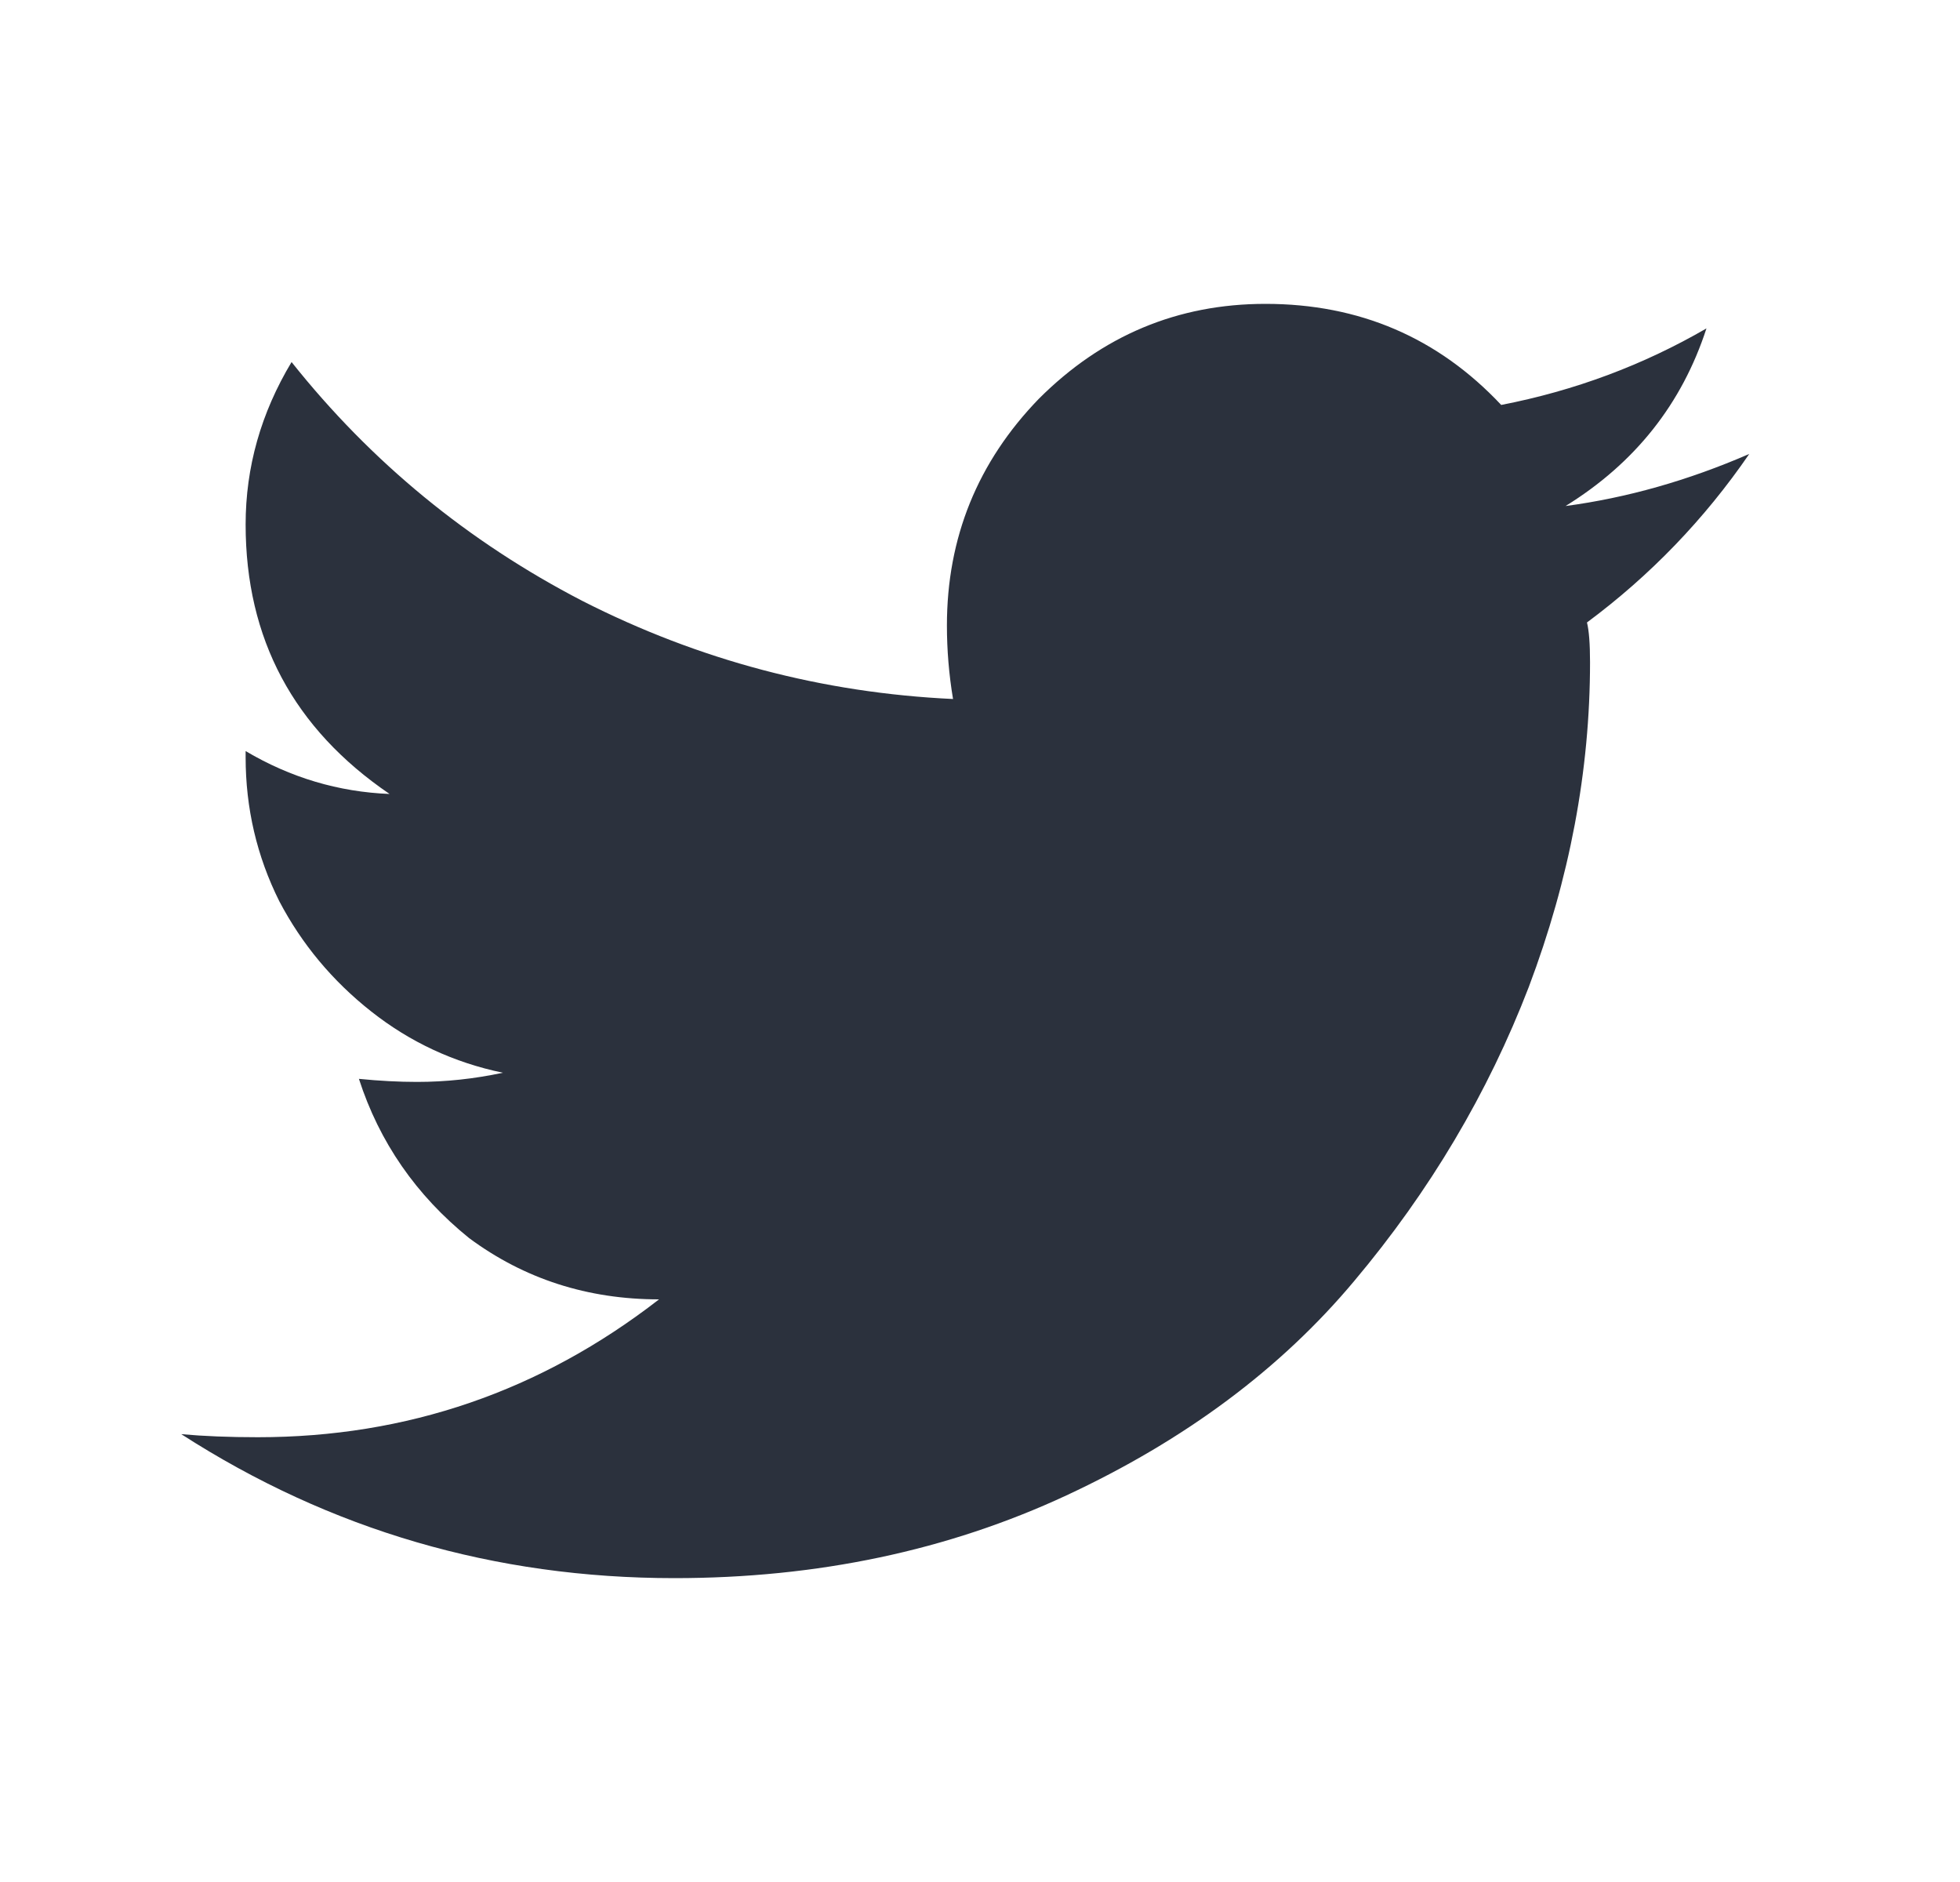
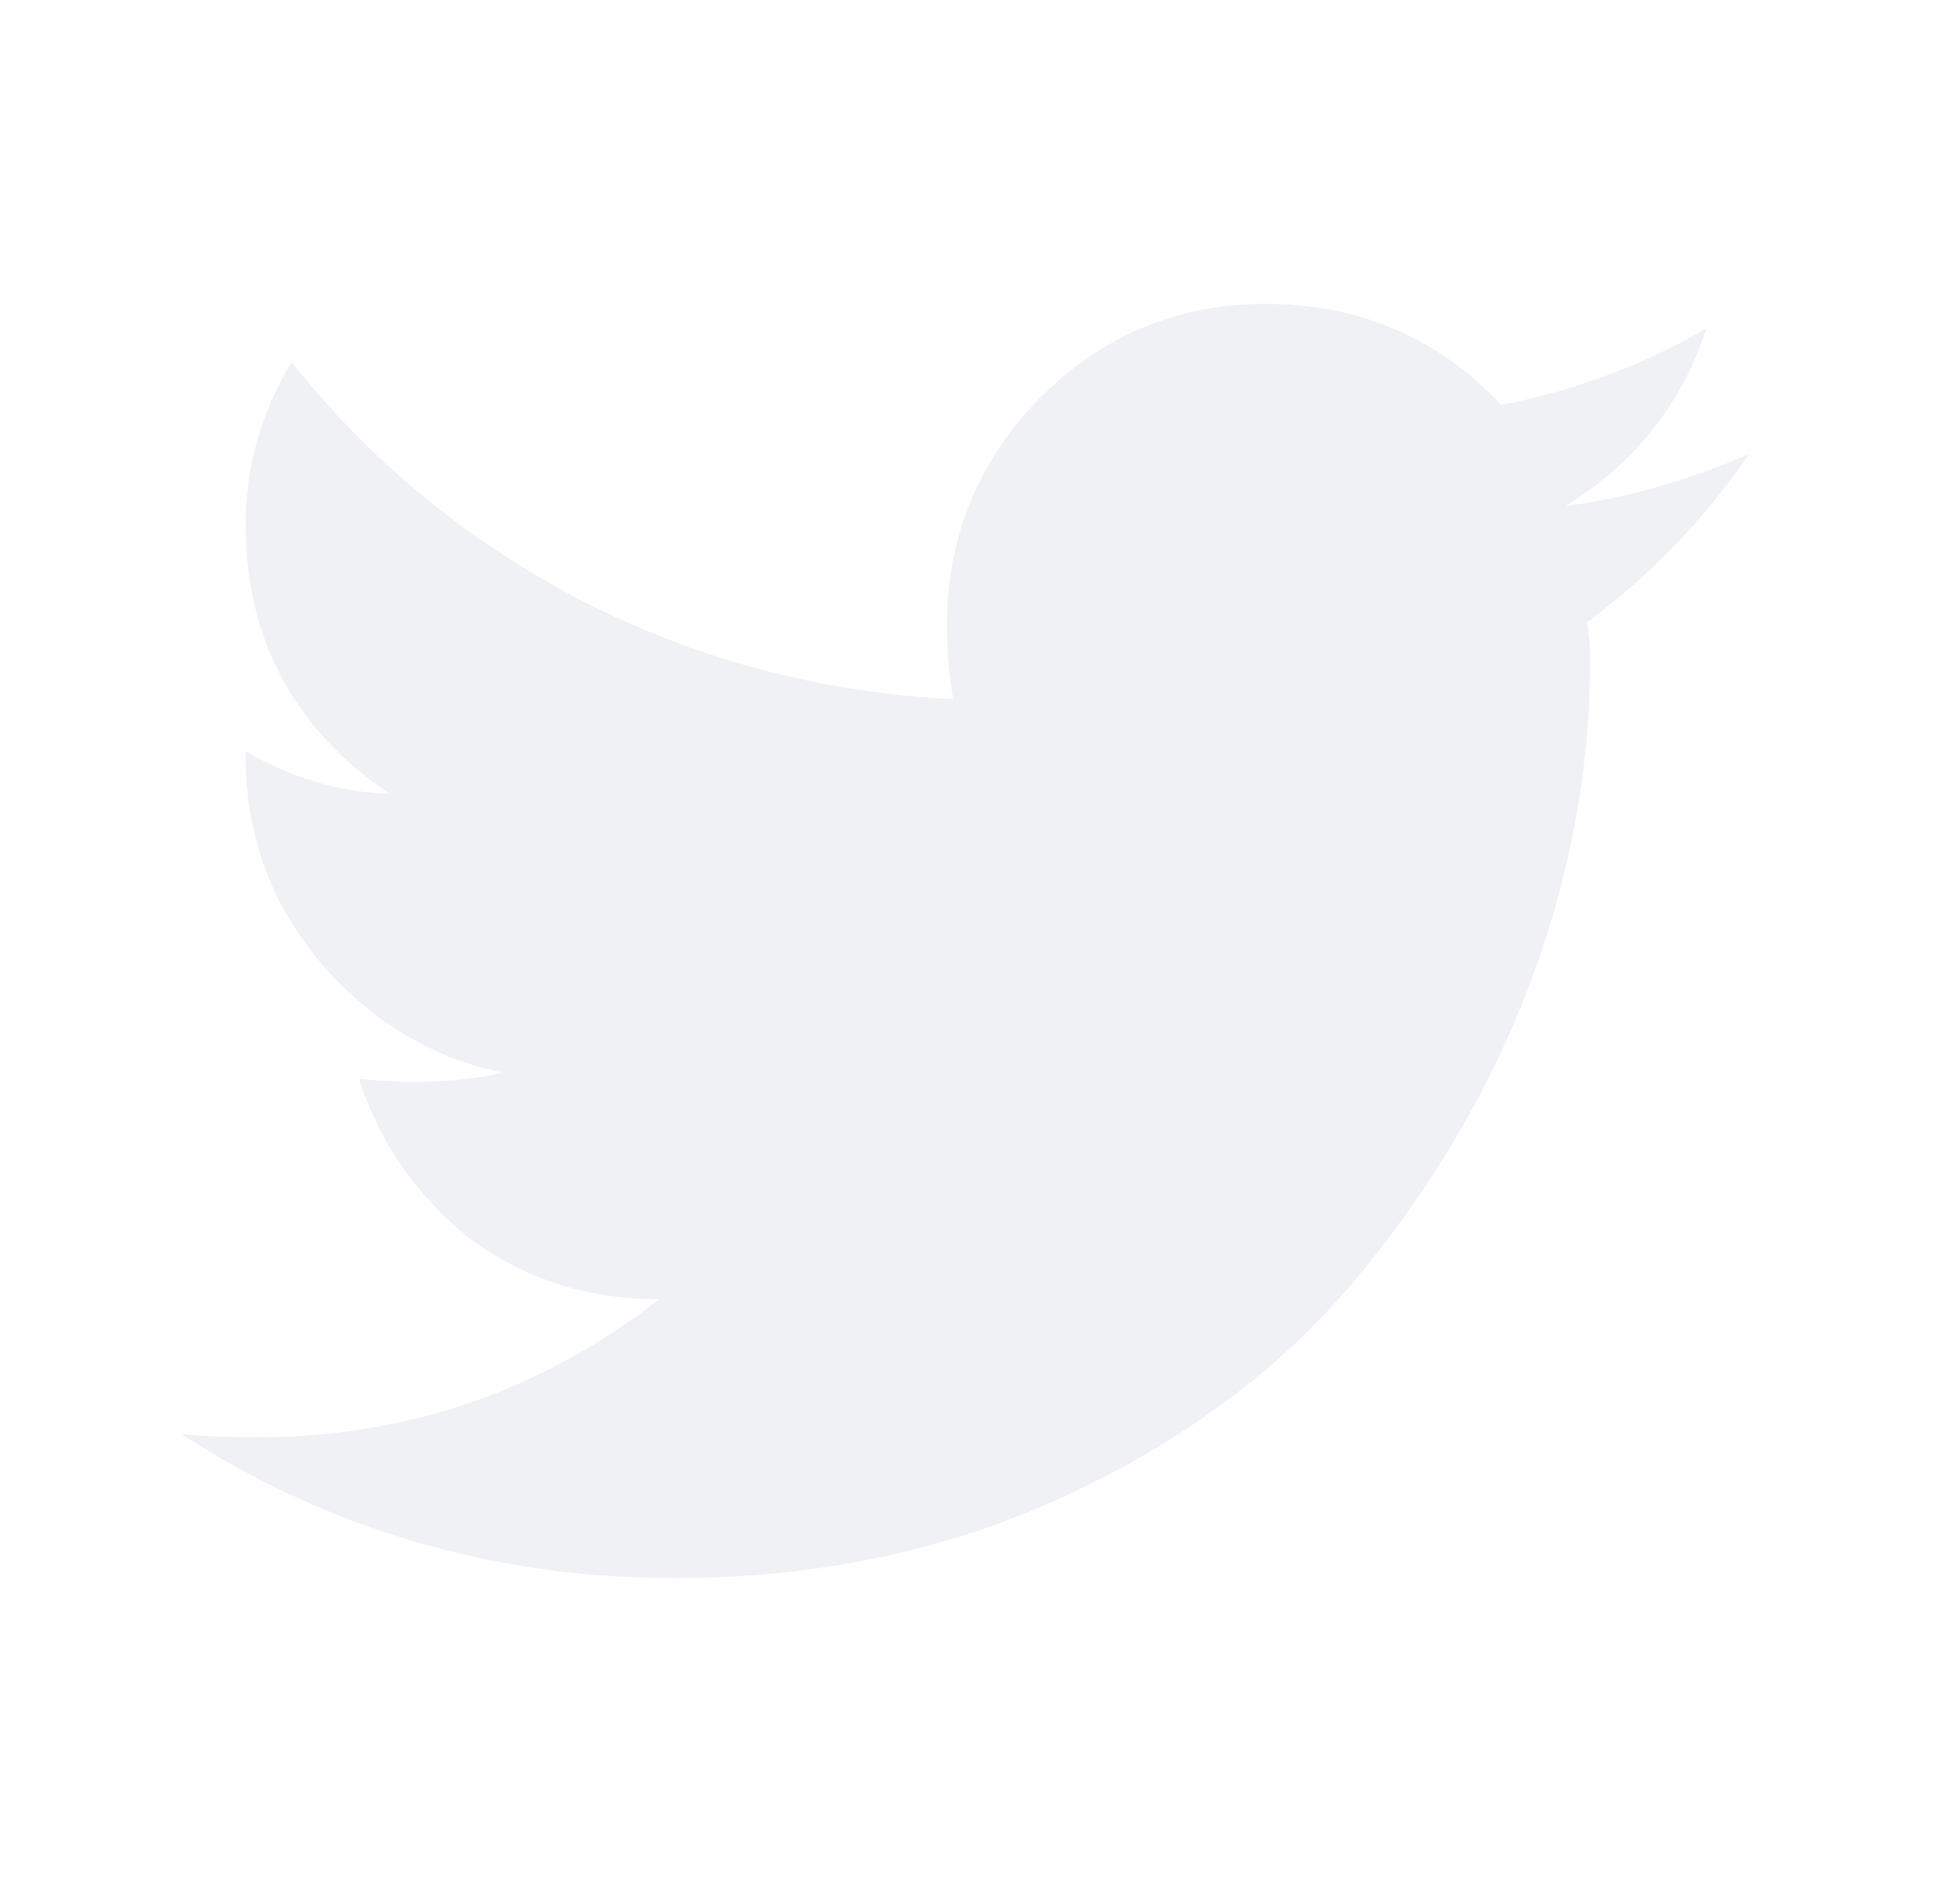
<svg xmlns="http://www.w3.org/2000/svg" width="25" height="24" viewBox="0 0 25 24" fill="none">
-   <path d="M20.242 7.938C20.268 8.042 20.281 8.211 20.281 8.445C20.281 9.826 20.021 11.206 19.5 12.586C18.979 13.94 18.237 15.19 17.273 16.336C16.336 17.456 15.112 18.367 13.602 19.07C12.091 19.773 10.425 20.125 8.602 20.125C6.31 20.125 4.214 19.513 2.312 18.289C2.599 18.315 2.924 18.328 3.289 18.328C5.19 18.328 6.896 17.742 8.406 16.57C7.495 16.57 6.688 16.31 5.984 15.789C5.307 15.242 4.839 14.565 4.578 13.758C4.839 13.784 5.086 13.797 5.32 13.797C5.685 13.797 6.049 13.758 6.414 13.68C5.789 13.55 5.229 13.289 4.734 12.898C4.24 12.508 3.849 12.039 3.562 11.492C3.276 10.919 3.133 10.307 3.133 9.656V9.578C3.706 9.917 4.318 10.099 4.969 10.125C3.745 9.292 3.133 8.146 3.133 6.688C3.133 5.958 3.328 5.268 3.719 4.617C4.734 5.893 5.971 6.909 7.43 7.664C8.914 8.419 10.49 8.836 12.156 8.914C12.104 8.602 12.078 8.289 12.078 7.977C12.078 6.857 12.469 5.893 13.25 5.086C14.057 4.279 15.021 3.875 16.141 3.875C17.338 3.875 18.341 4.305 19.148 5.164C20.086 4.982 20.958 4.656 21.766 4.188C21.453 5.151 20.854 5.906 19.969 6.453C20.75 6.349 21.531 6.128 22.312 5.789C21.74 6.622 21.049 7.339 20.242 7.938Z" fill="#2B313D" />
+   <path d="M20.242 7.938C20.268 8.042 20.281 8.211 20.281 8.445C20.281 9.826 20.021 11.206 19.5 12.586C18.979 13.94 18.237 15.19 17.273 16.336C16.336 17.456 15.112 18.367 13.602 19.07C12.091 19.773 10.425 20.125 8.602 20.125C6.31 20.125 4.214 19.513 2.312 18.289C2.599 18.315 2.924 18.328 3.289 18.328C5.19 18.328 6.896 17.742 8.406 16.57C7.495 16.57 6.688 16.31 5.984 15.789C5.307 15.242 4.839 14.565 4.578 13.758C4.839 13.784 5.086 13.797 5.32 13.797C5.685 13.797 6.049 13.758 6.414 13.68C5.789 13.55 5.229 13.289 4.734 12.898C4.24 12.508 3.849 12.039 3.562 11.492C3.276 10.919 3.133 10.307 3.133 9.656V9.578C3.706 9.917 4.318 10.099 4.969 10.125C3.745 9.292 3.133 8.146 3.133 6.688C3.133 5.958 3.328 5.268 3.719 4.617C4.734 5.893 5.971 6.909 7.43 7.664C8.914 8.419 10.49 8.836 12.156 8.914C12.104 8.602 12.078 8.289 12.078 7.977C12.078 6.857 12.469 5.893 13.25 5.086C14.057 4.279 15.021 3.875 16.141 3.875C17.338 3.875 18.341 4.305 19.148 5.164C20.086 4.982 20.958 4.656 21.766 4.188C21.453 5.151 20.854 5.906 19.969 6.453C20.75 6.349 21.531 6.128 22.312 5.789C21.74 6.622 21.049 7.339 20.242 7.938Z" fill="#F0F1F5" />
</svg>
